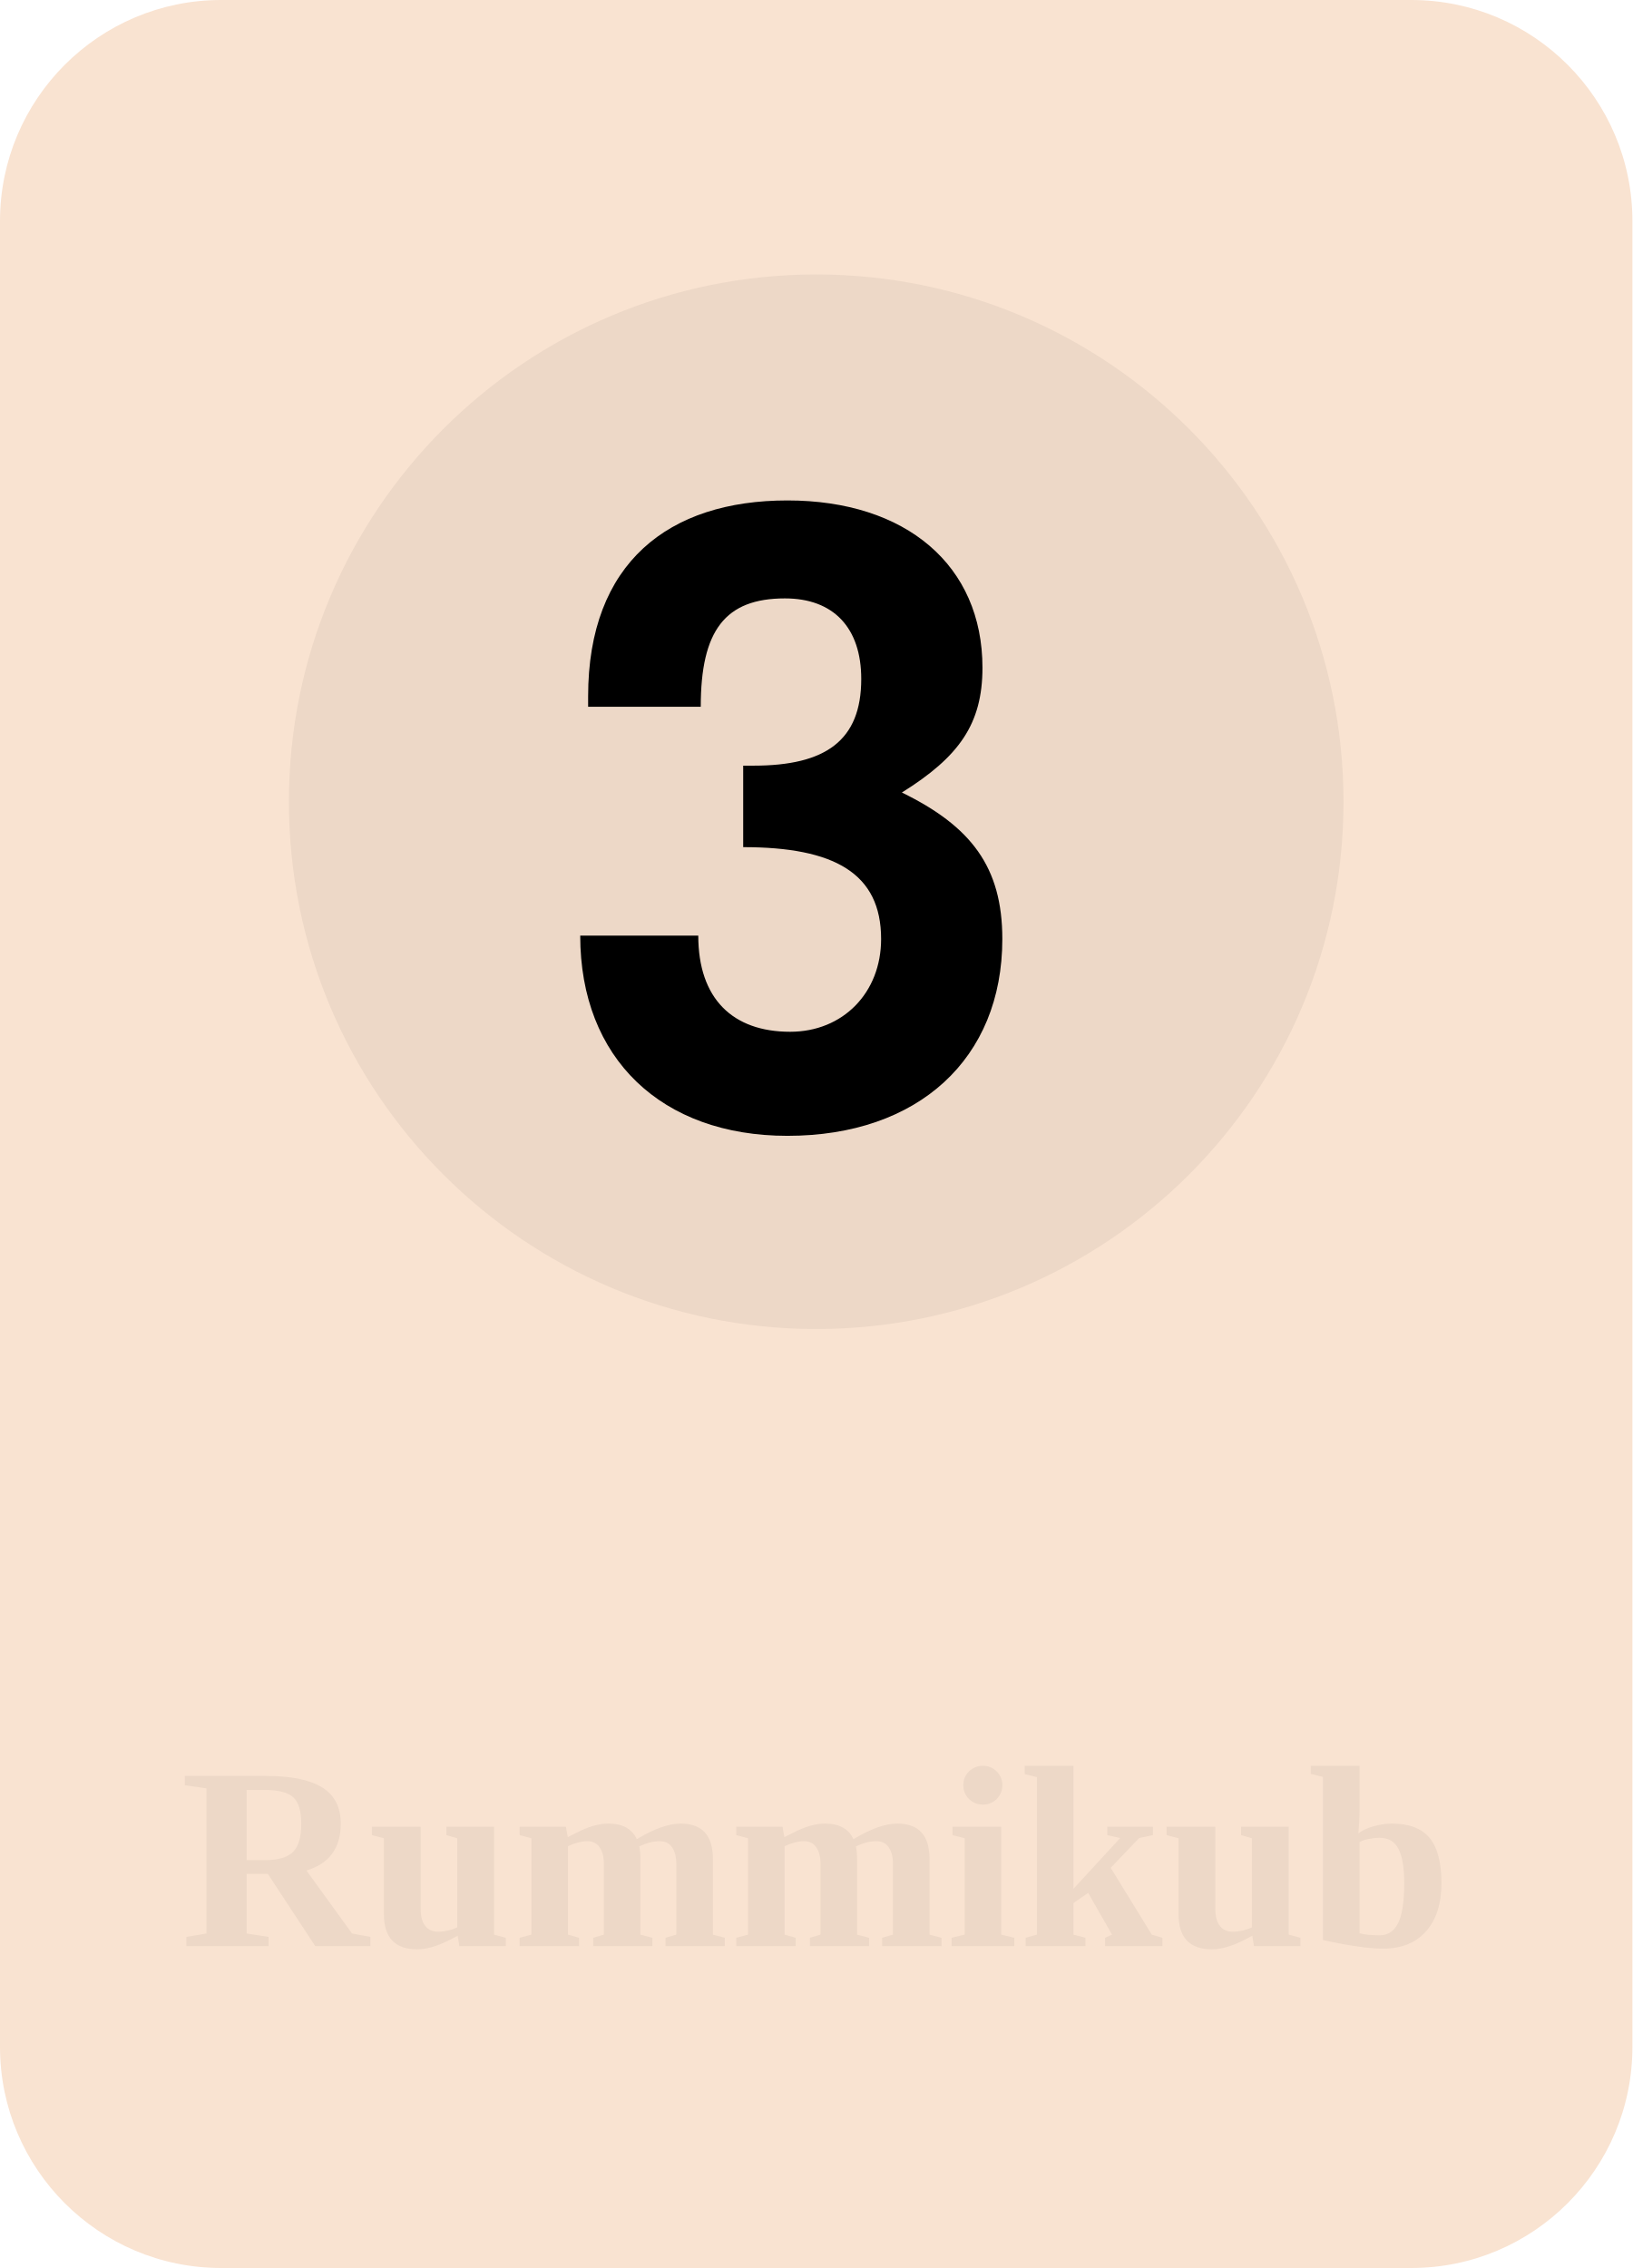
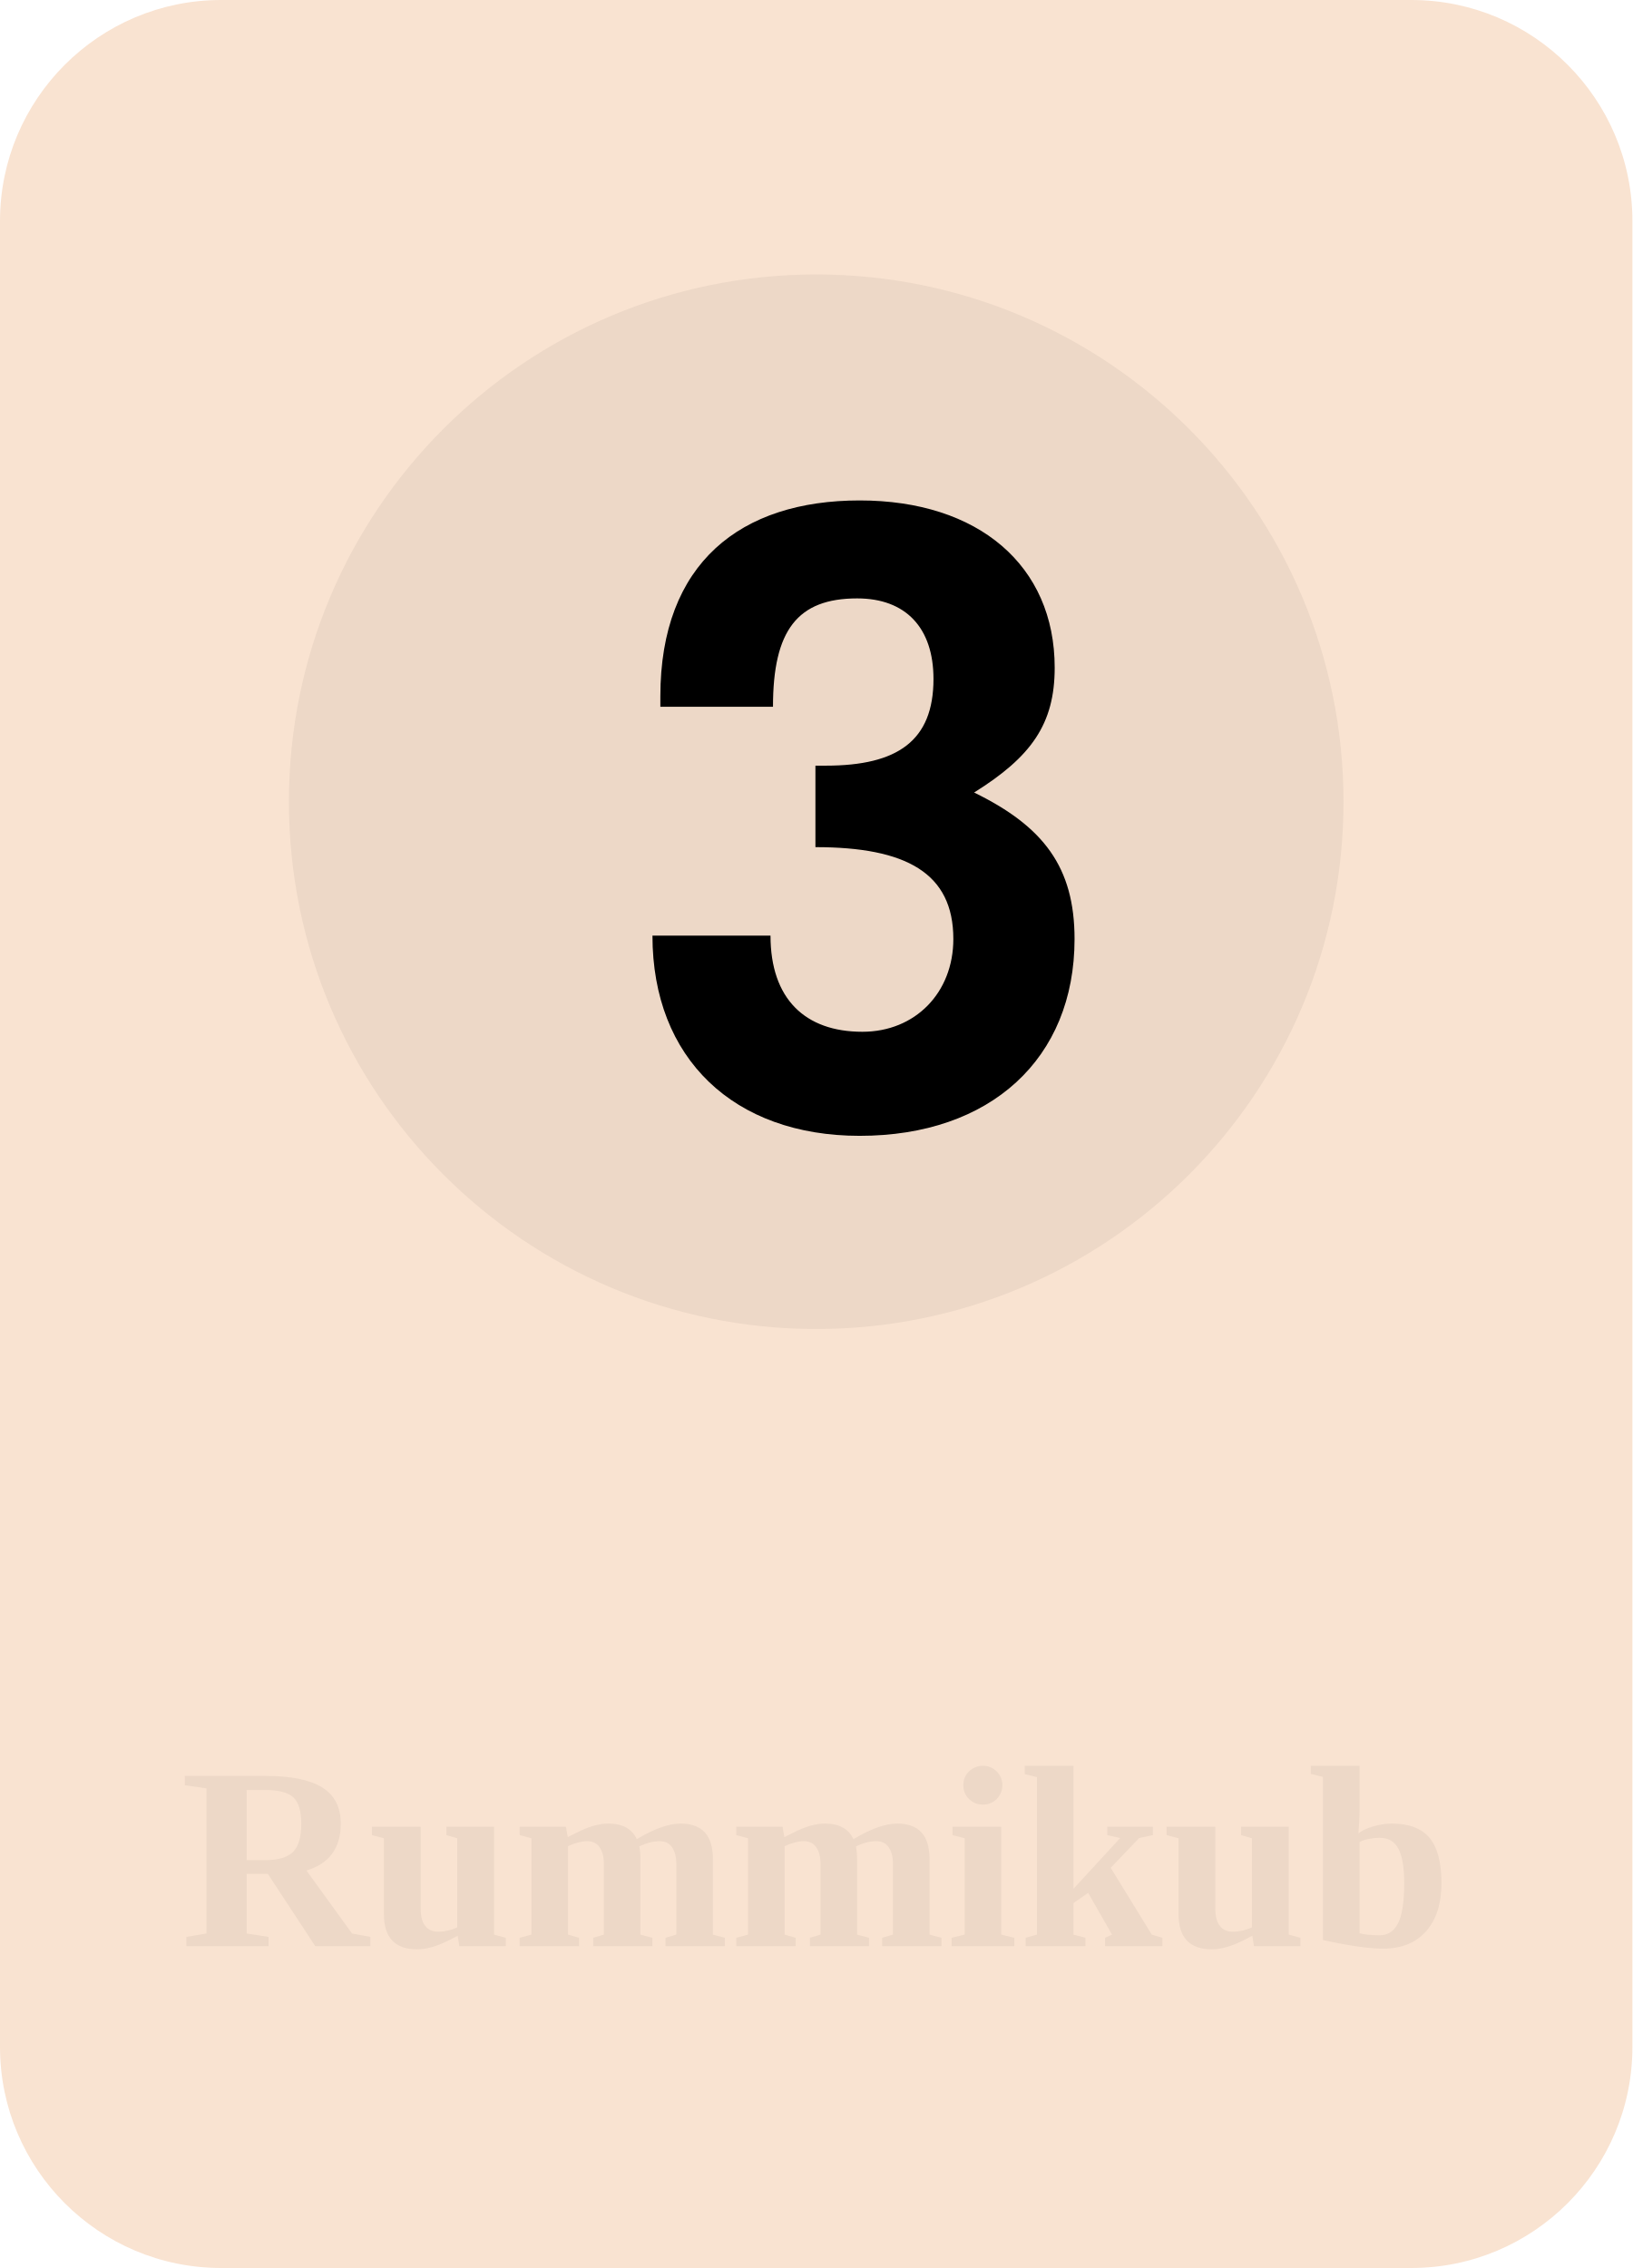
<svg xmlns="http://www.w3.org/2000/svg" id="Layer_1" data-name="Layer 1" viewBox="0 0 113 157">
  <defs>
    <style>.cls-1{fill:#f9e3d1;}.cls-2,.cls-4{fill:#edd8c7;}.cls-3{font-size:60px;font-family:HelveticaNeue-Bold, Helvetica Neue;}.cls-3,.cls-4{font-weight:700;}.cls-4{font-size:18px;font-family:TimesNewRomanPS-BoldMT, Times New Roman;}</style>
  </defs>
  <rect class="cls-1" width="113" height="157" rx="15.31" />
  <circle class="cls-2" cx="56.5" cy="55.5" r="36.5" />
-   <text class="cls-3" transform="translate(38.43 78.08)">3</text>
+   <text class="cls-3" transform="translate(43.43 78.08)">3</text>
  <text class="cls-4" transform="translate(12.48 134.72)">Rummikub</text>
</svg>
